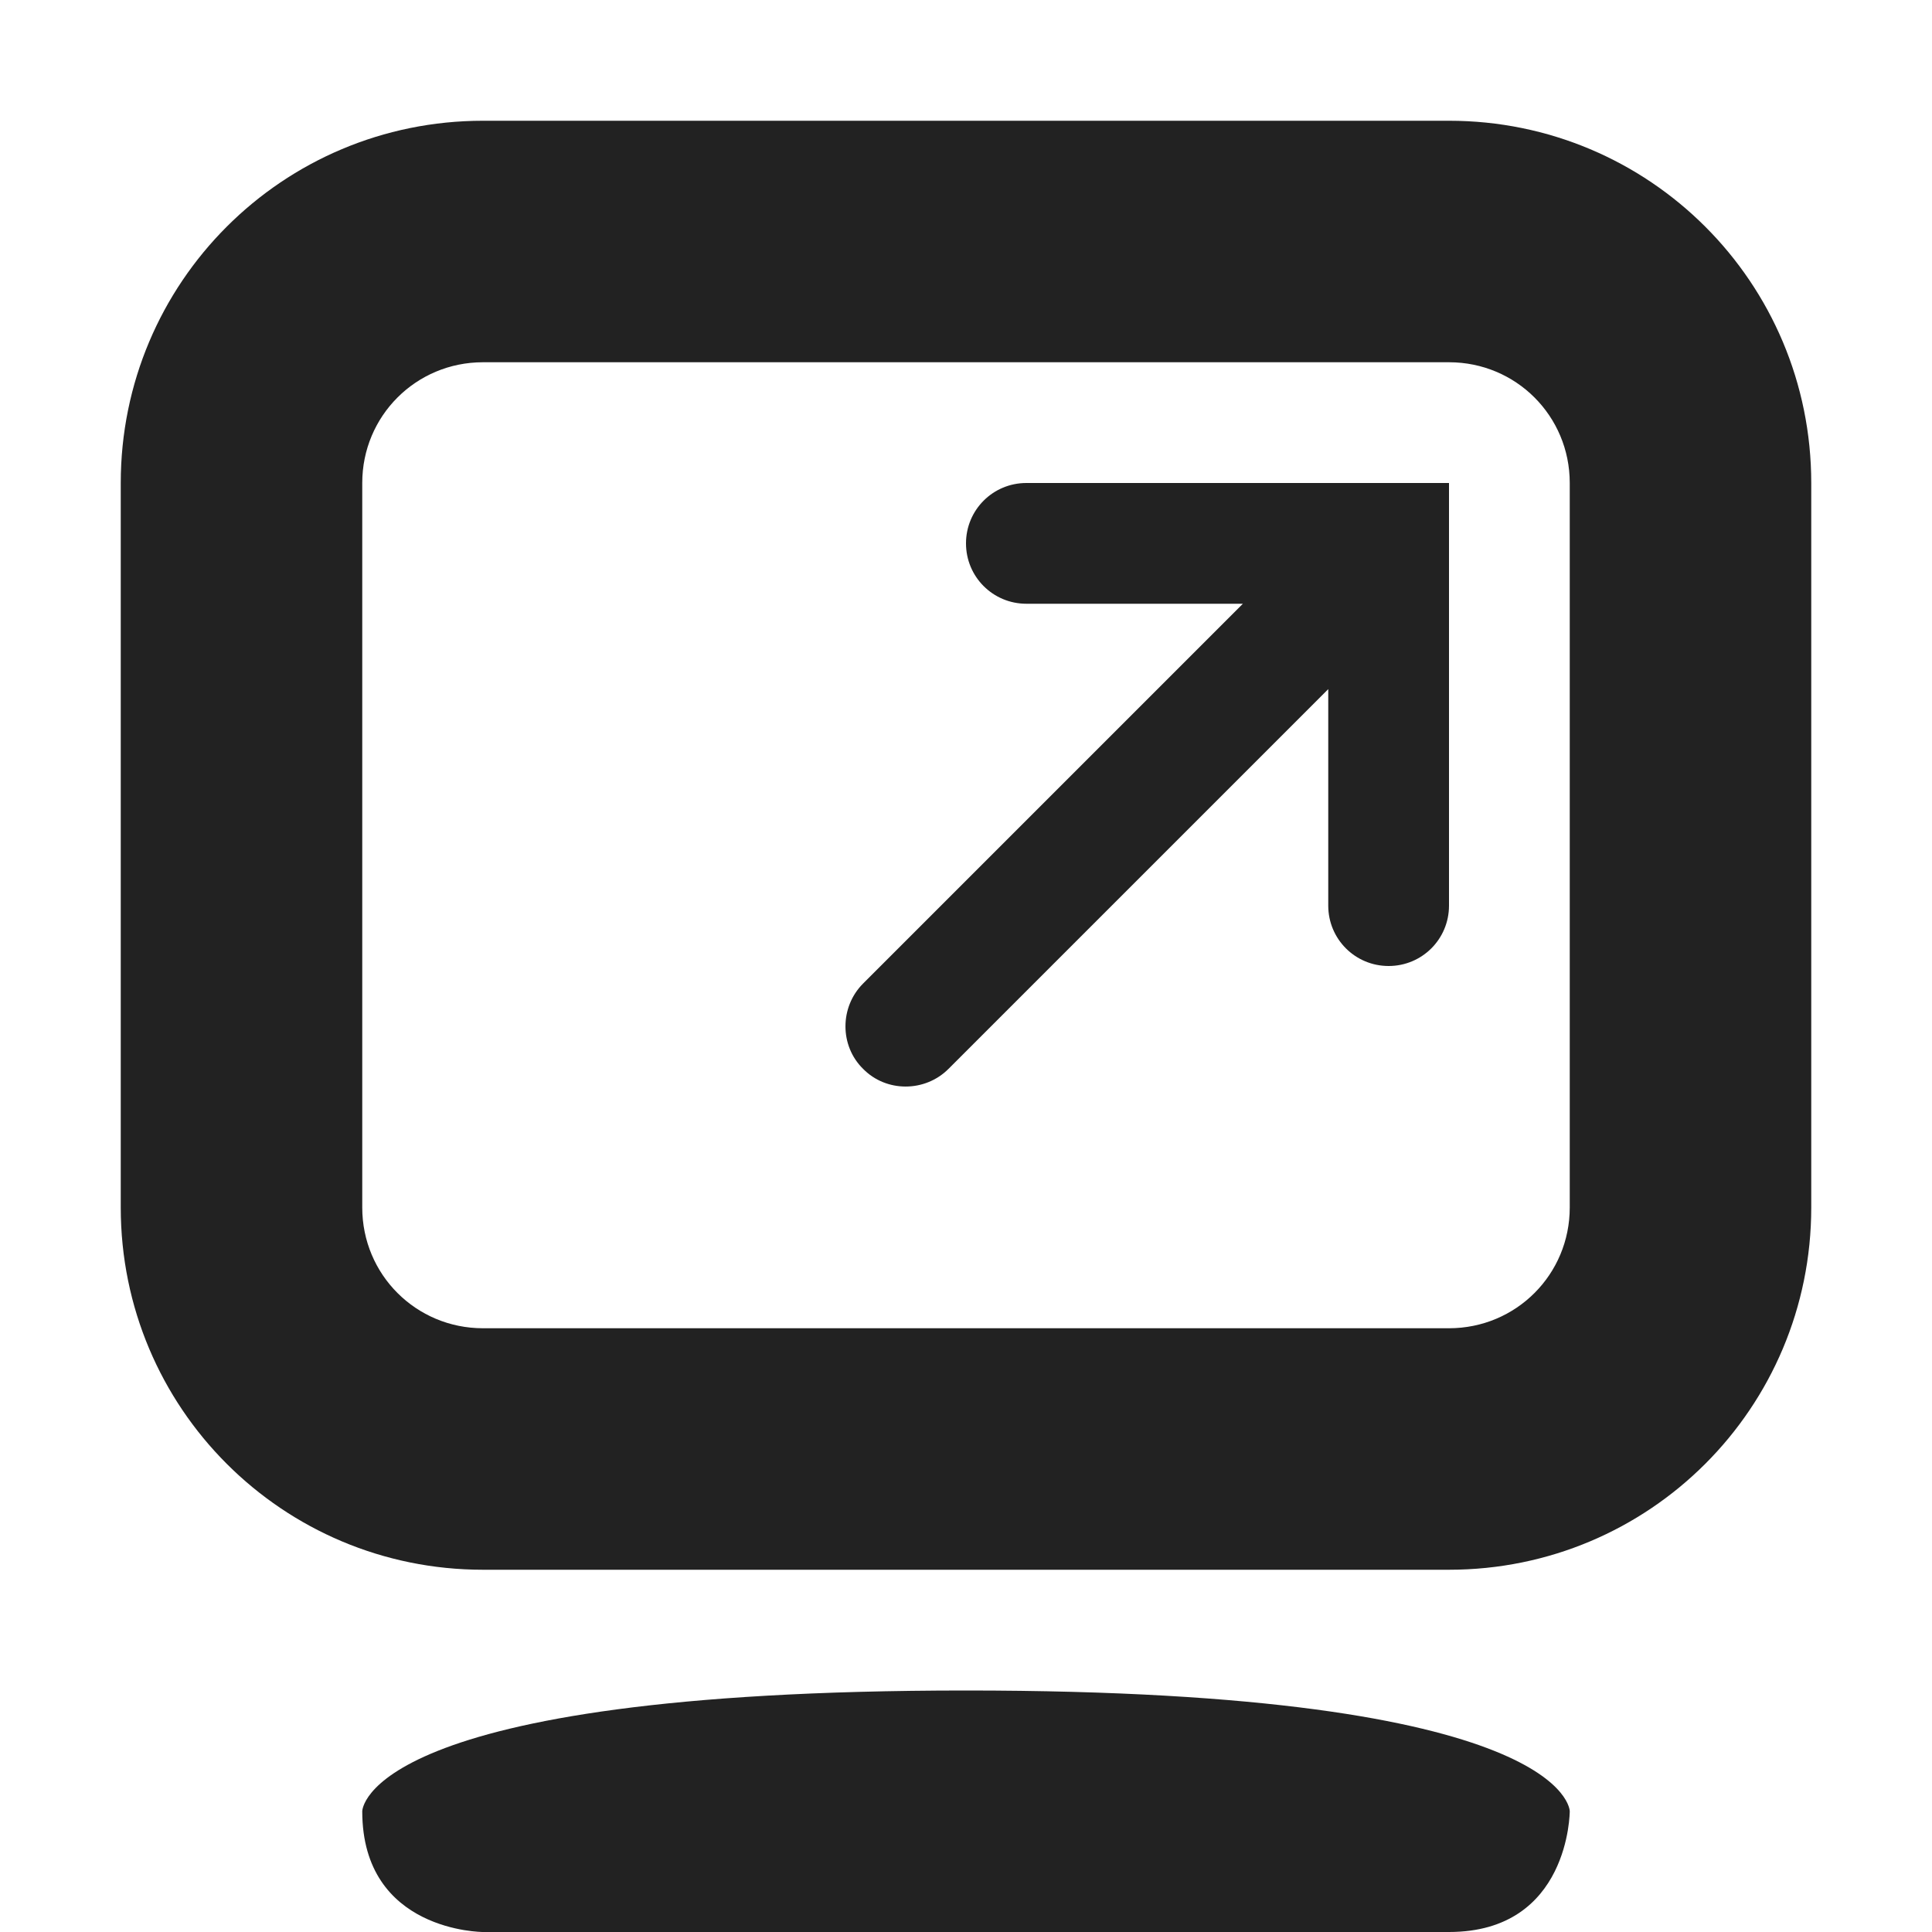
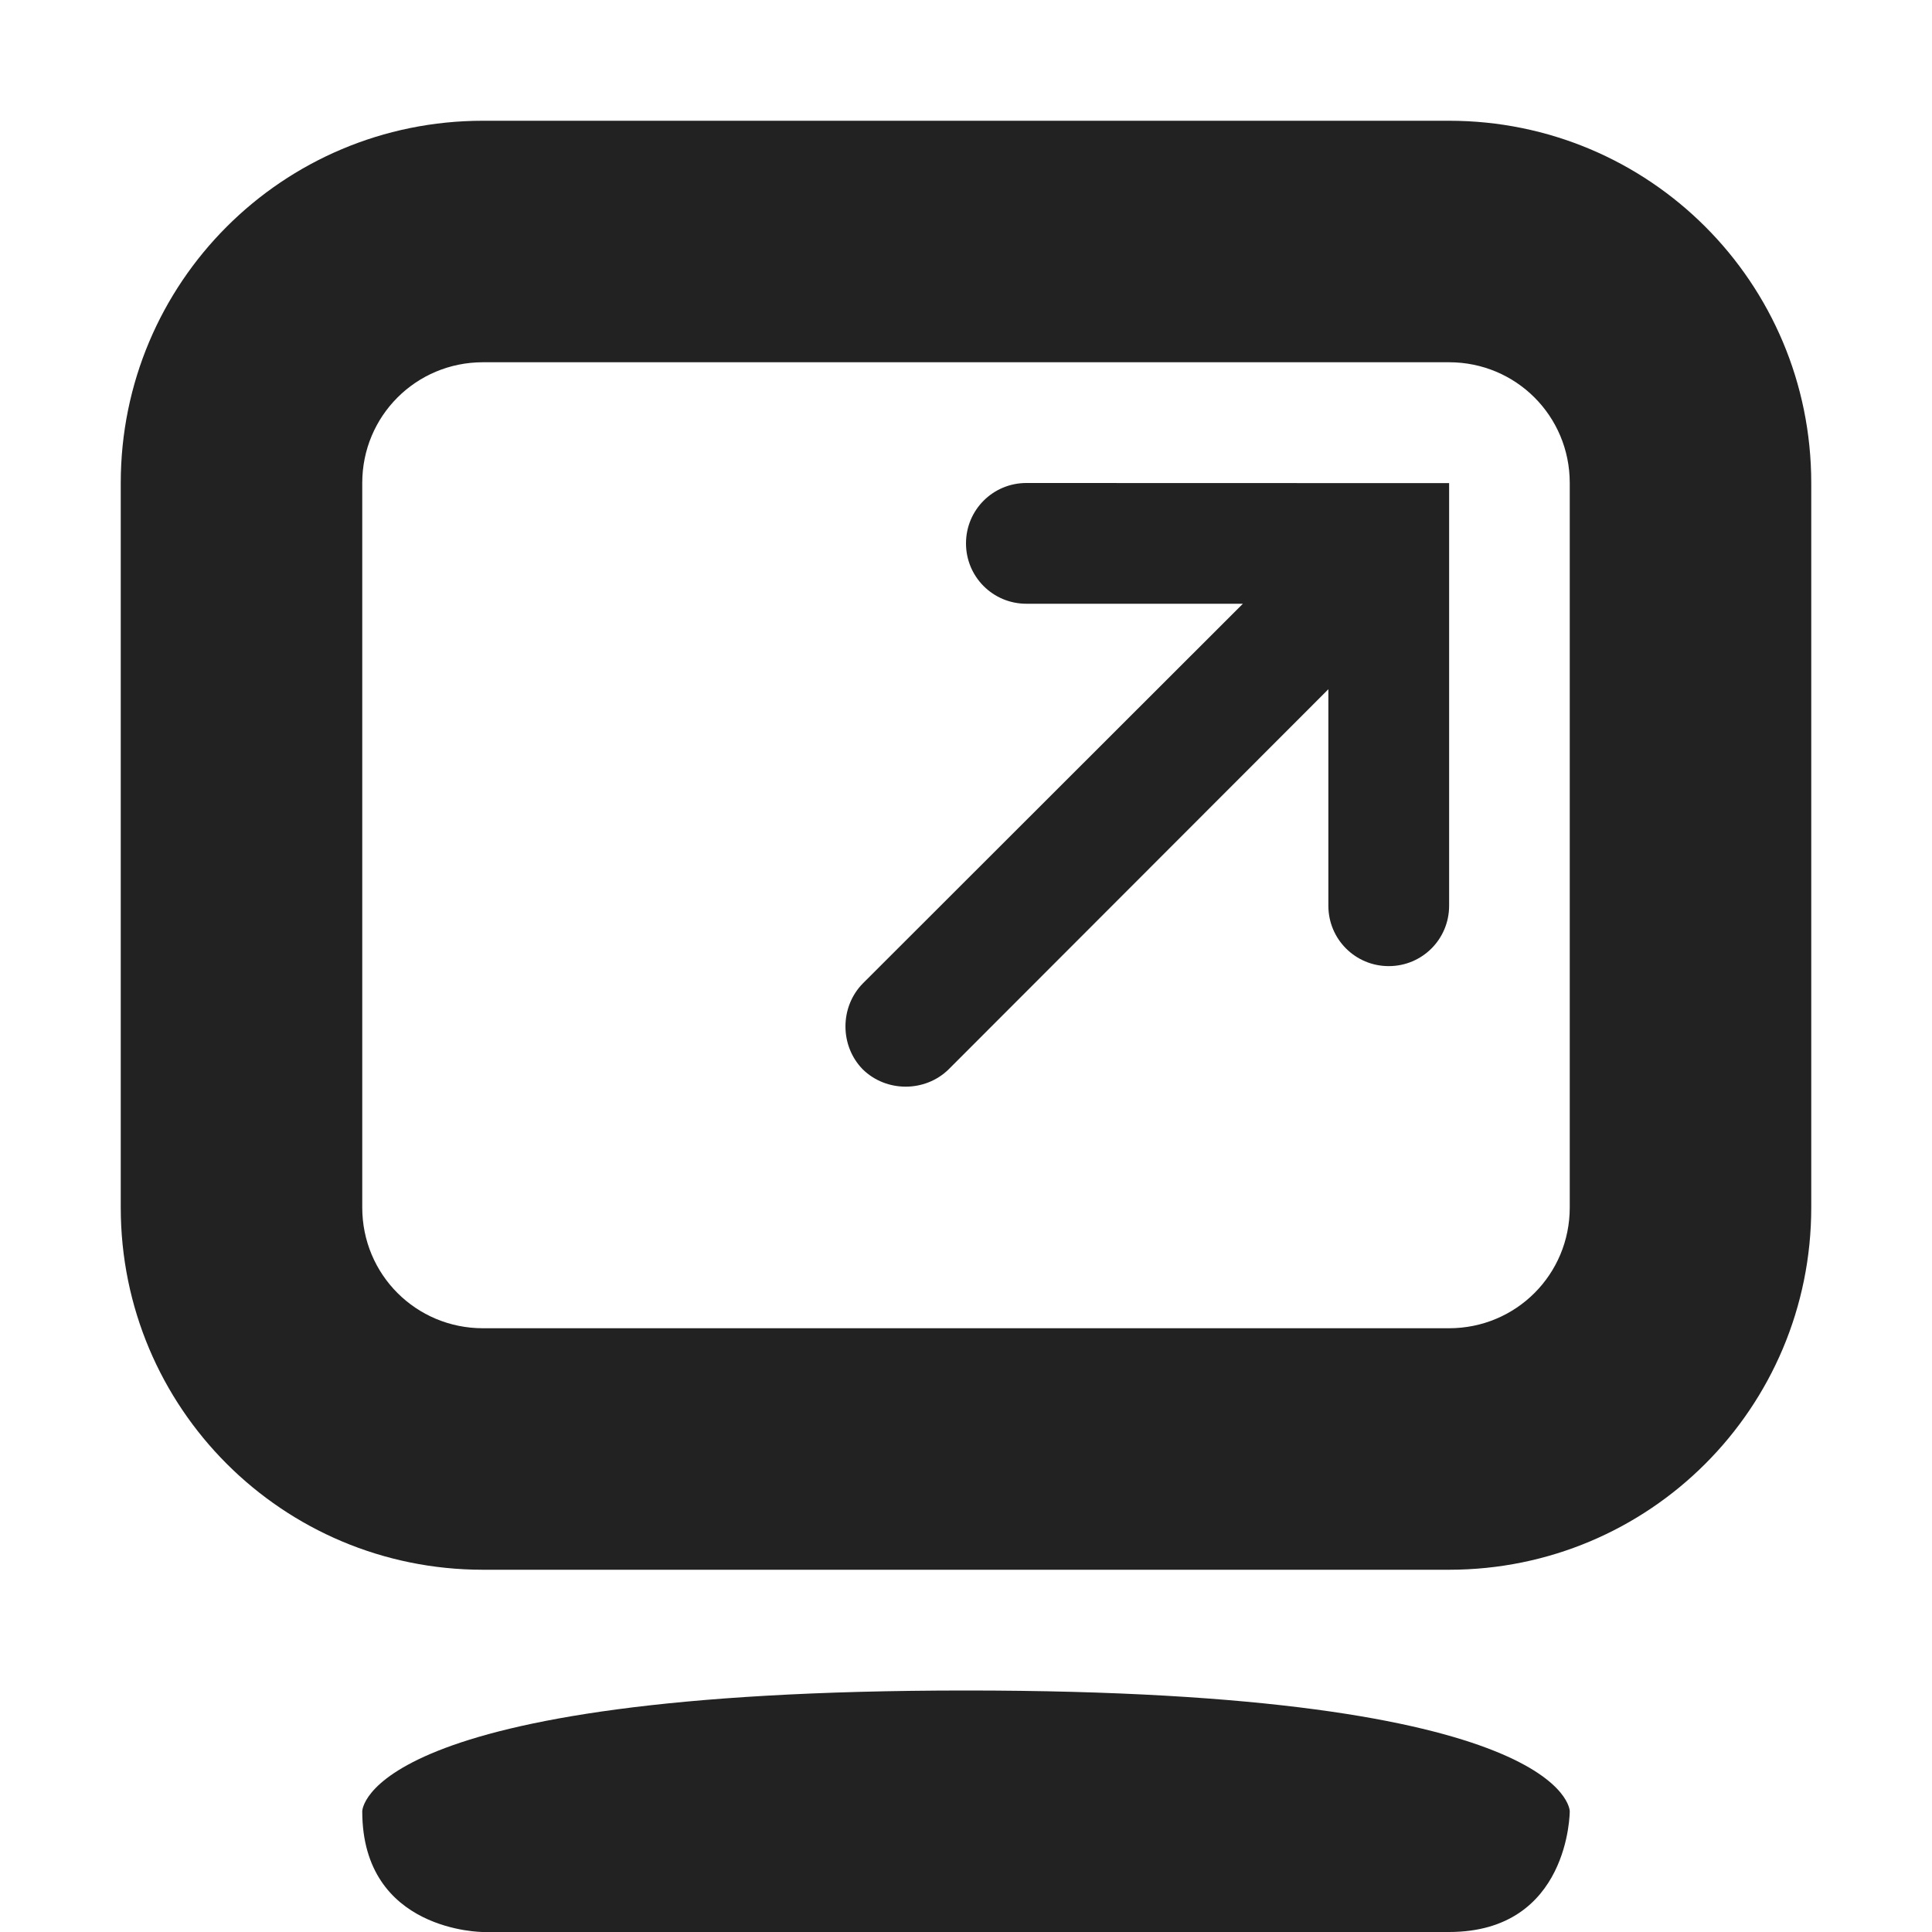
<svg xmlns="http://www.w3.org/2000/svg" height="16px" viewBox="0 0 16 16" width="16px">
-   <filter id="a" height="100%" width="100%" x="0%" y="0%">
-     <feColorMatrix color-interpolation-filters="sRGB" values="0 0 0 0 1 0 0 0 0 1 0 0 0 0 1 0 0 0 1 0" />
-   </filter>
-   <mask id="b">
-     <g filter="url(#a)">
-       <path d="m -1.6 -1.6 h 19.2 v 19.2 h -19.2 z" fill-opacity="0.5" />
-     </g>
-   </mask>
-   <clipPath id="c">
-     <path d="m 0 0 h 601 v 400 h -601 z" />
-   </clipPath>
-   <path d="m 12 1 c 1.66 0 3 1.34 3 3 v 6 c 0 1.66 -1.34 3 -3 3 h -8 c -1.66 0 -3 -1.34 -3 -3 v -6 c 0 -1.66 1.34 -3 3 -3 z m 0 2 h -8 c -0.555 0 -1 0.445 -1 1 v 6 c 0 0.555 0.445 1 1 1 h 8 c 0.555 0 1 -0.445 1 -1 v -6 c 0 -0.555 -0.445 -1 -1 -1 z m -4 11 c -5 0 -5 1 -5 1 c 0 1 1 1 1 1 h 8 c 1 0 1 -1 1 -1 s 0 -1 -5 -1 z m 0 0" fill="#222222" />
-   <path d="m 12 4 v 3.5 c 0 0.277 -0.223 0.5 -0.5 0.5 s -0.5 -0.223 -0.5 -0.5 c 0 -0.008 0 -0.016 0 -0.027 v -1.766 l -3.145 3.145 c -0.195 0.195 -0.516 0.195 -0.707 0 c -0.195 -0.191 -0.195 -0.512 0 -0.707 l 3.145 -3.145 h -1.793 c -0.277 0 -0.5 -0.223 -0.5 -0.5 s 0.223 -0.5 0.5 -0.5 z m 0 0" fill="#222222" />
-   <g mask="url(#b)">
-     <g clip-path="url(#c)" transform="matrix(1 0 0 1 -124 -220)">
-       <path d="m 210.5 151 c 0 1.383 -1.121 2.5 -2.5 2.5 c -1.383 0 -2.5 -1.121 -2.5 -2.5 s 1.117 -2.5 2.5 -2.5 c 1.379 0 2.5 1.117 2.5 2.5 z m 0 0" fill="#222222" fill-opacity="0.349" />
-     </g>
-   </g>
+   <path d="m 4 1 c -1.66 0 -3 1.34 -3 3 v 6 c 0 1.66 1.34 3 3 3 h 8 c 1.66 0 3 -1.34 3 -3 v -6 c 0 -1.66 -1.34 -3 -3 -3 z m 0 2 h 8 c 0.555 0 1 0.445 1 1 v 6 c 0 0.555 -0.445 1 -1 1 h -8 c -0.555 0 -1 -0.445 -1 -1 v -6 c 0 -0.555 0.445 -1 1 -1 z m 4.5 1 c -0.277 0 -0.5 0.223 -0.5 0.5 s 0.223 0.5 0.5 0.5 h 1.793 l -3.148 3.145 c -0.191 0.195 -0.191 0.516 0 0.711 c 0.195 0.191 0.516 0.191 0.711 0 l 3.145 -3.148 v 1.77 v 0.023 c 0 0.277 0.223 0.5 0.5 0.5 s 0.5 -0.223 0.5 -0.5 v -3.5 z m -0.5 10 c -5 0 -5 1 -5 1 c 0 1 1 1 1 1 h 8 c 1 0 1 -1 1 -1 s 0 -1 -5 -1 z m 0 0" fill="#222222" />
</svg>
